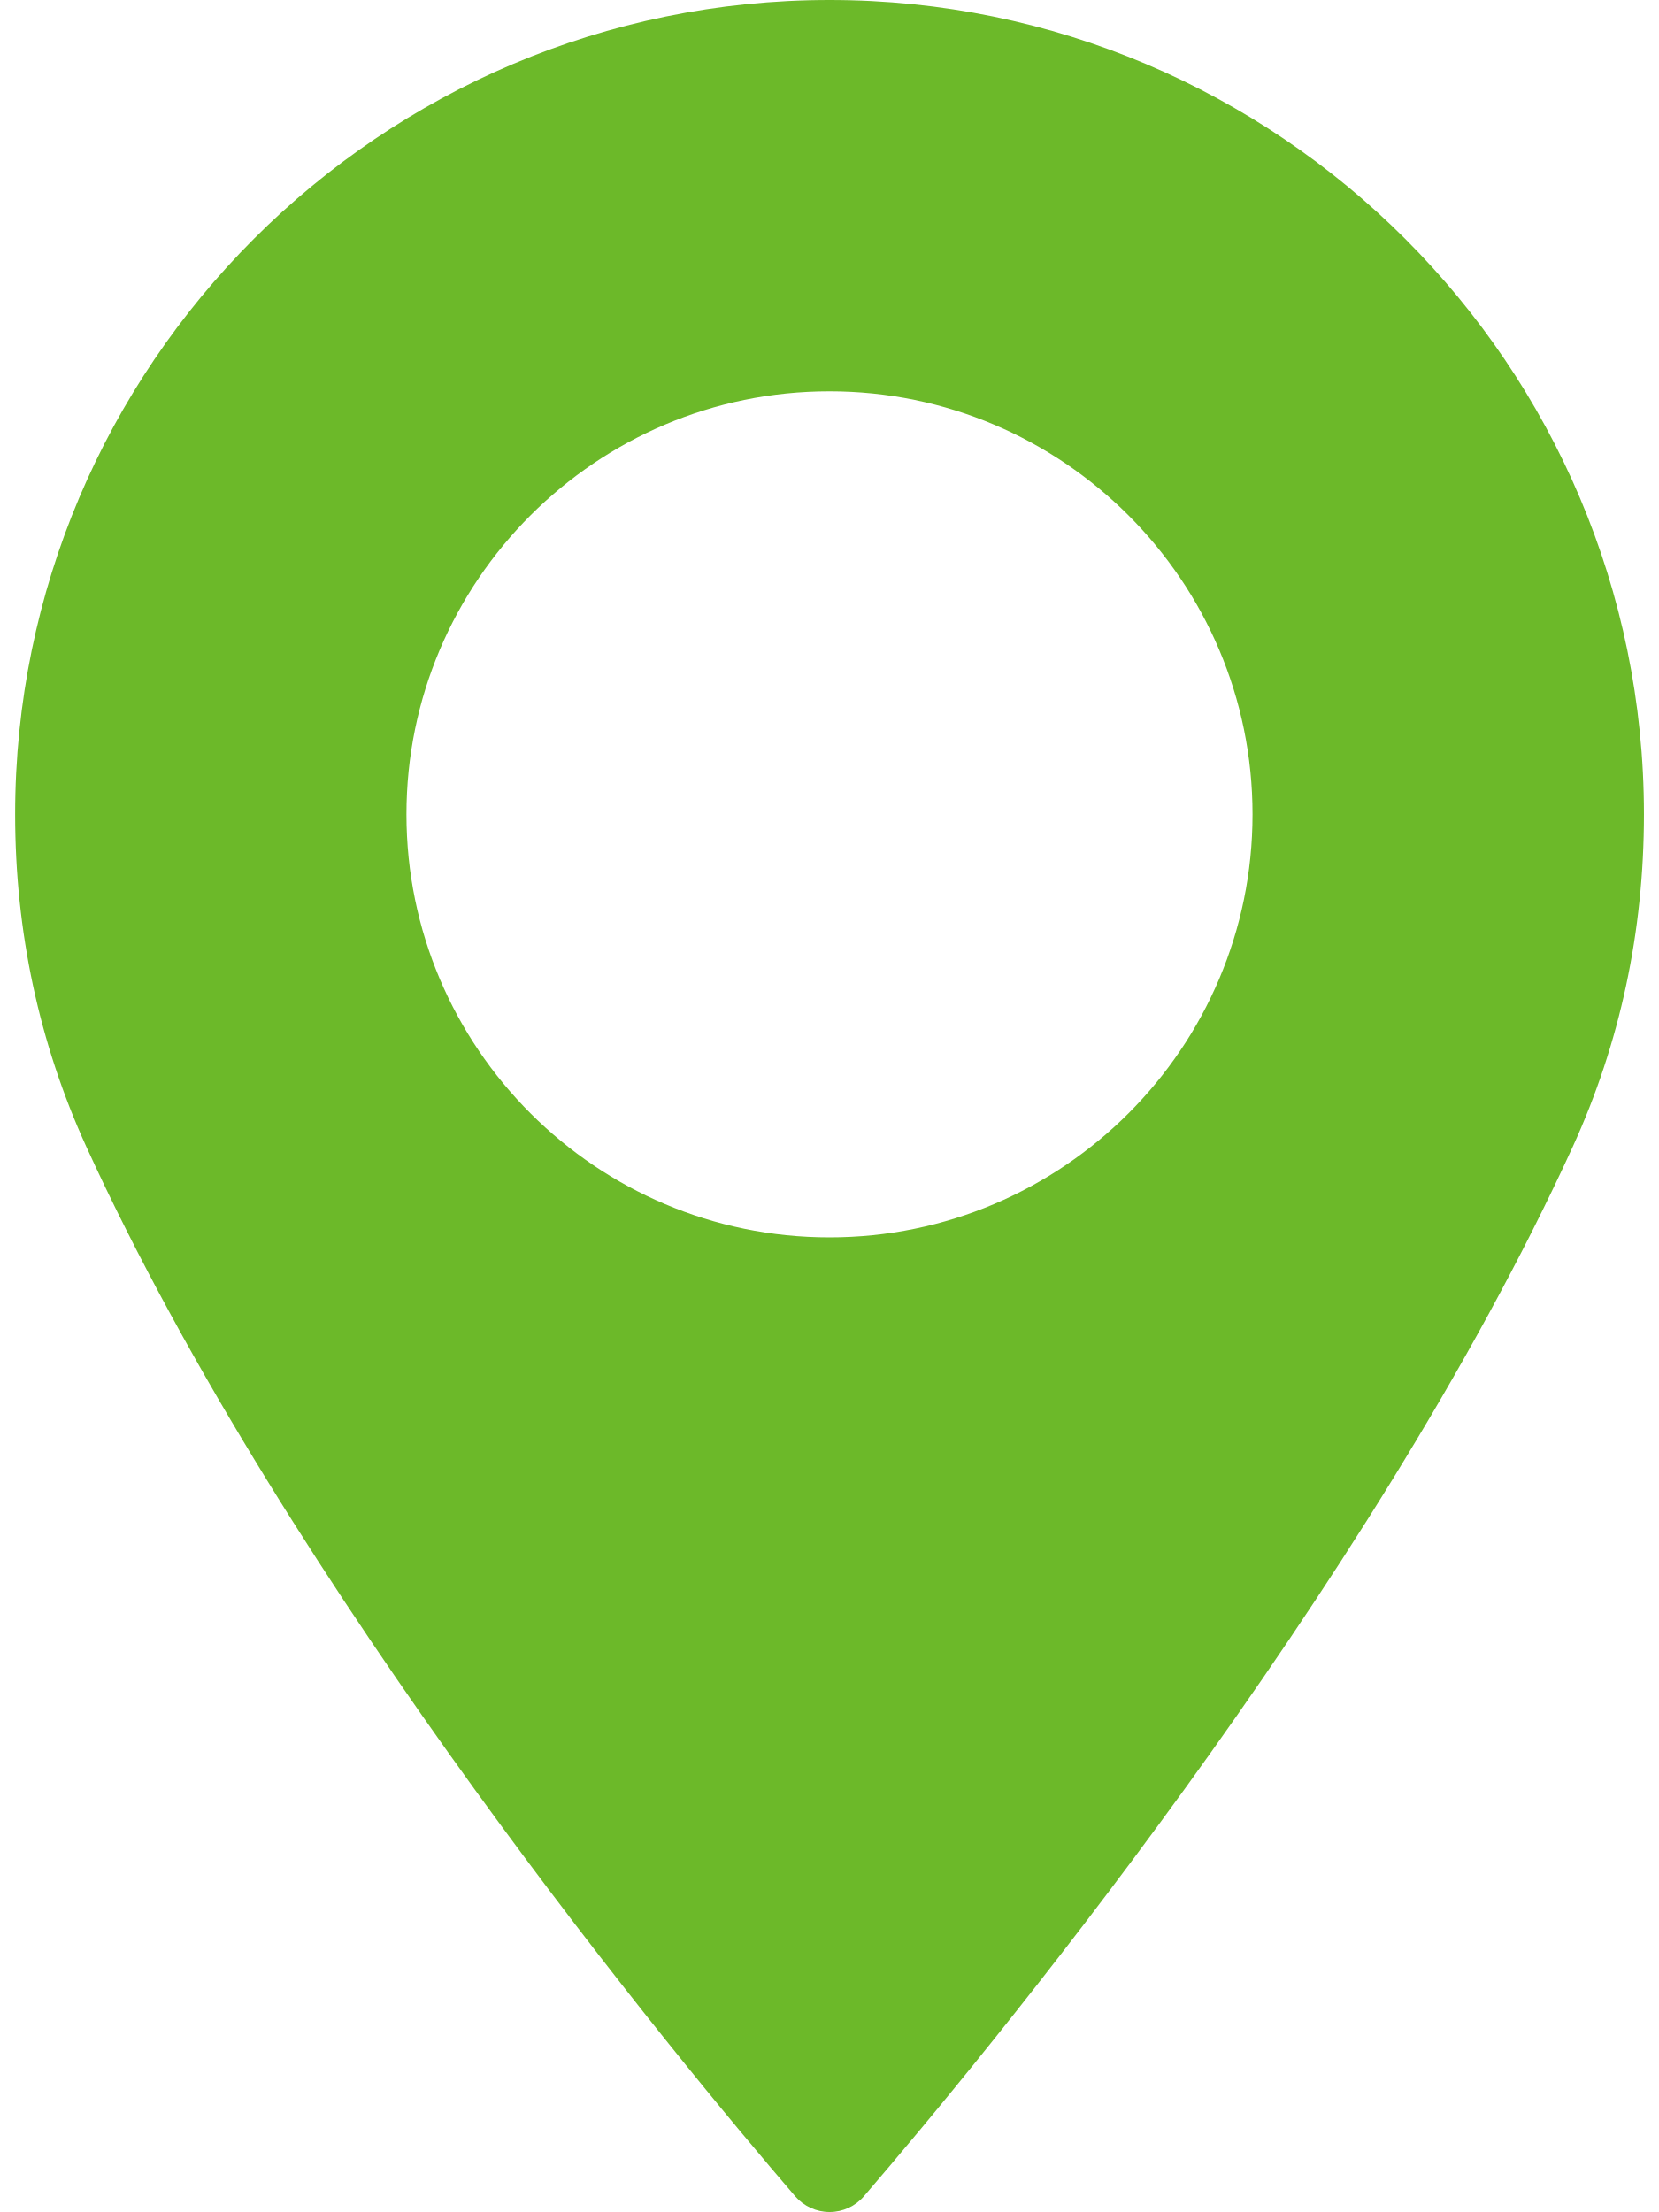
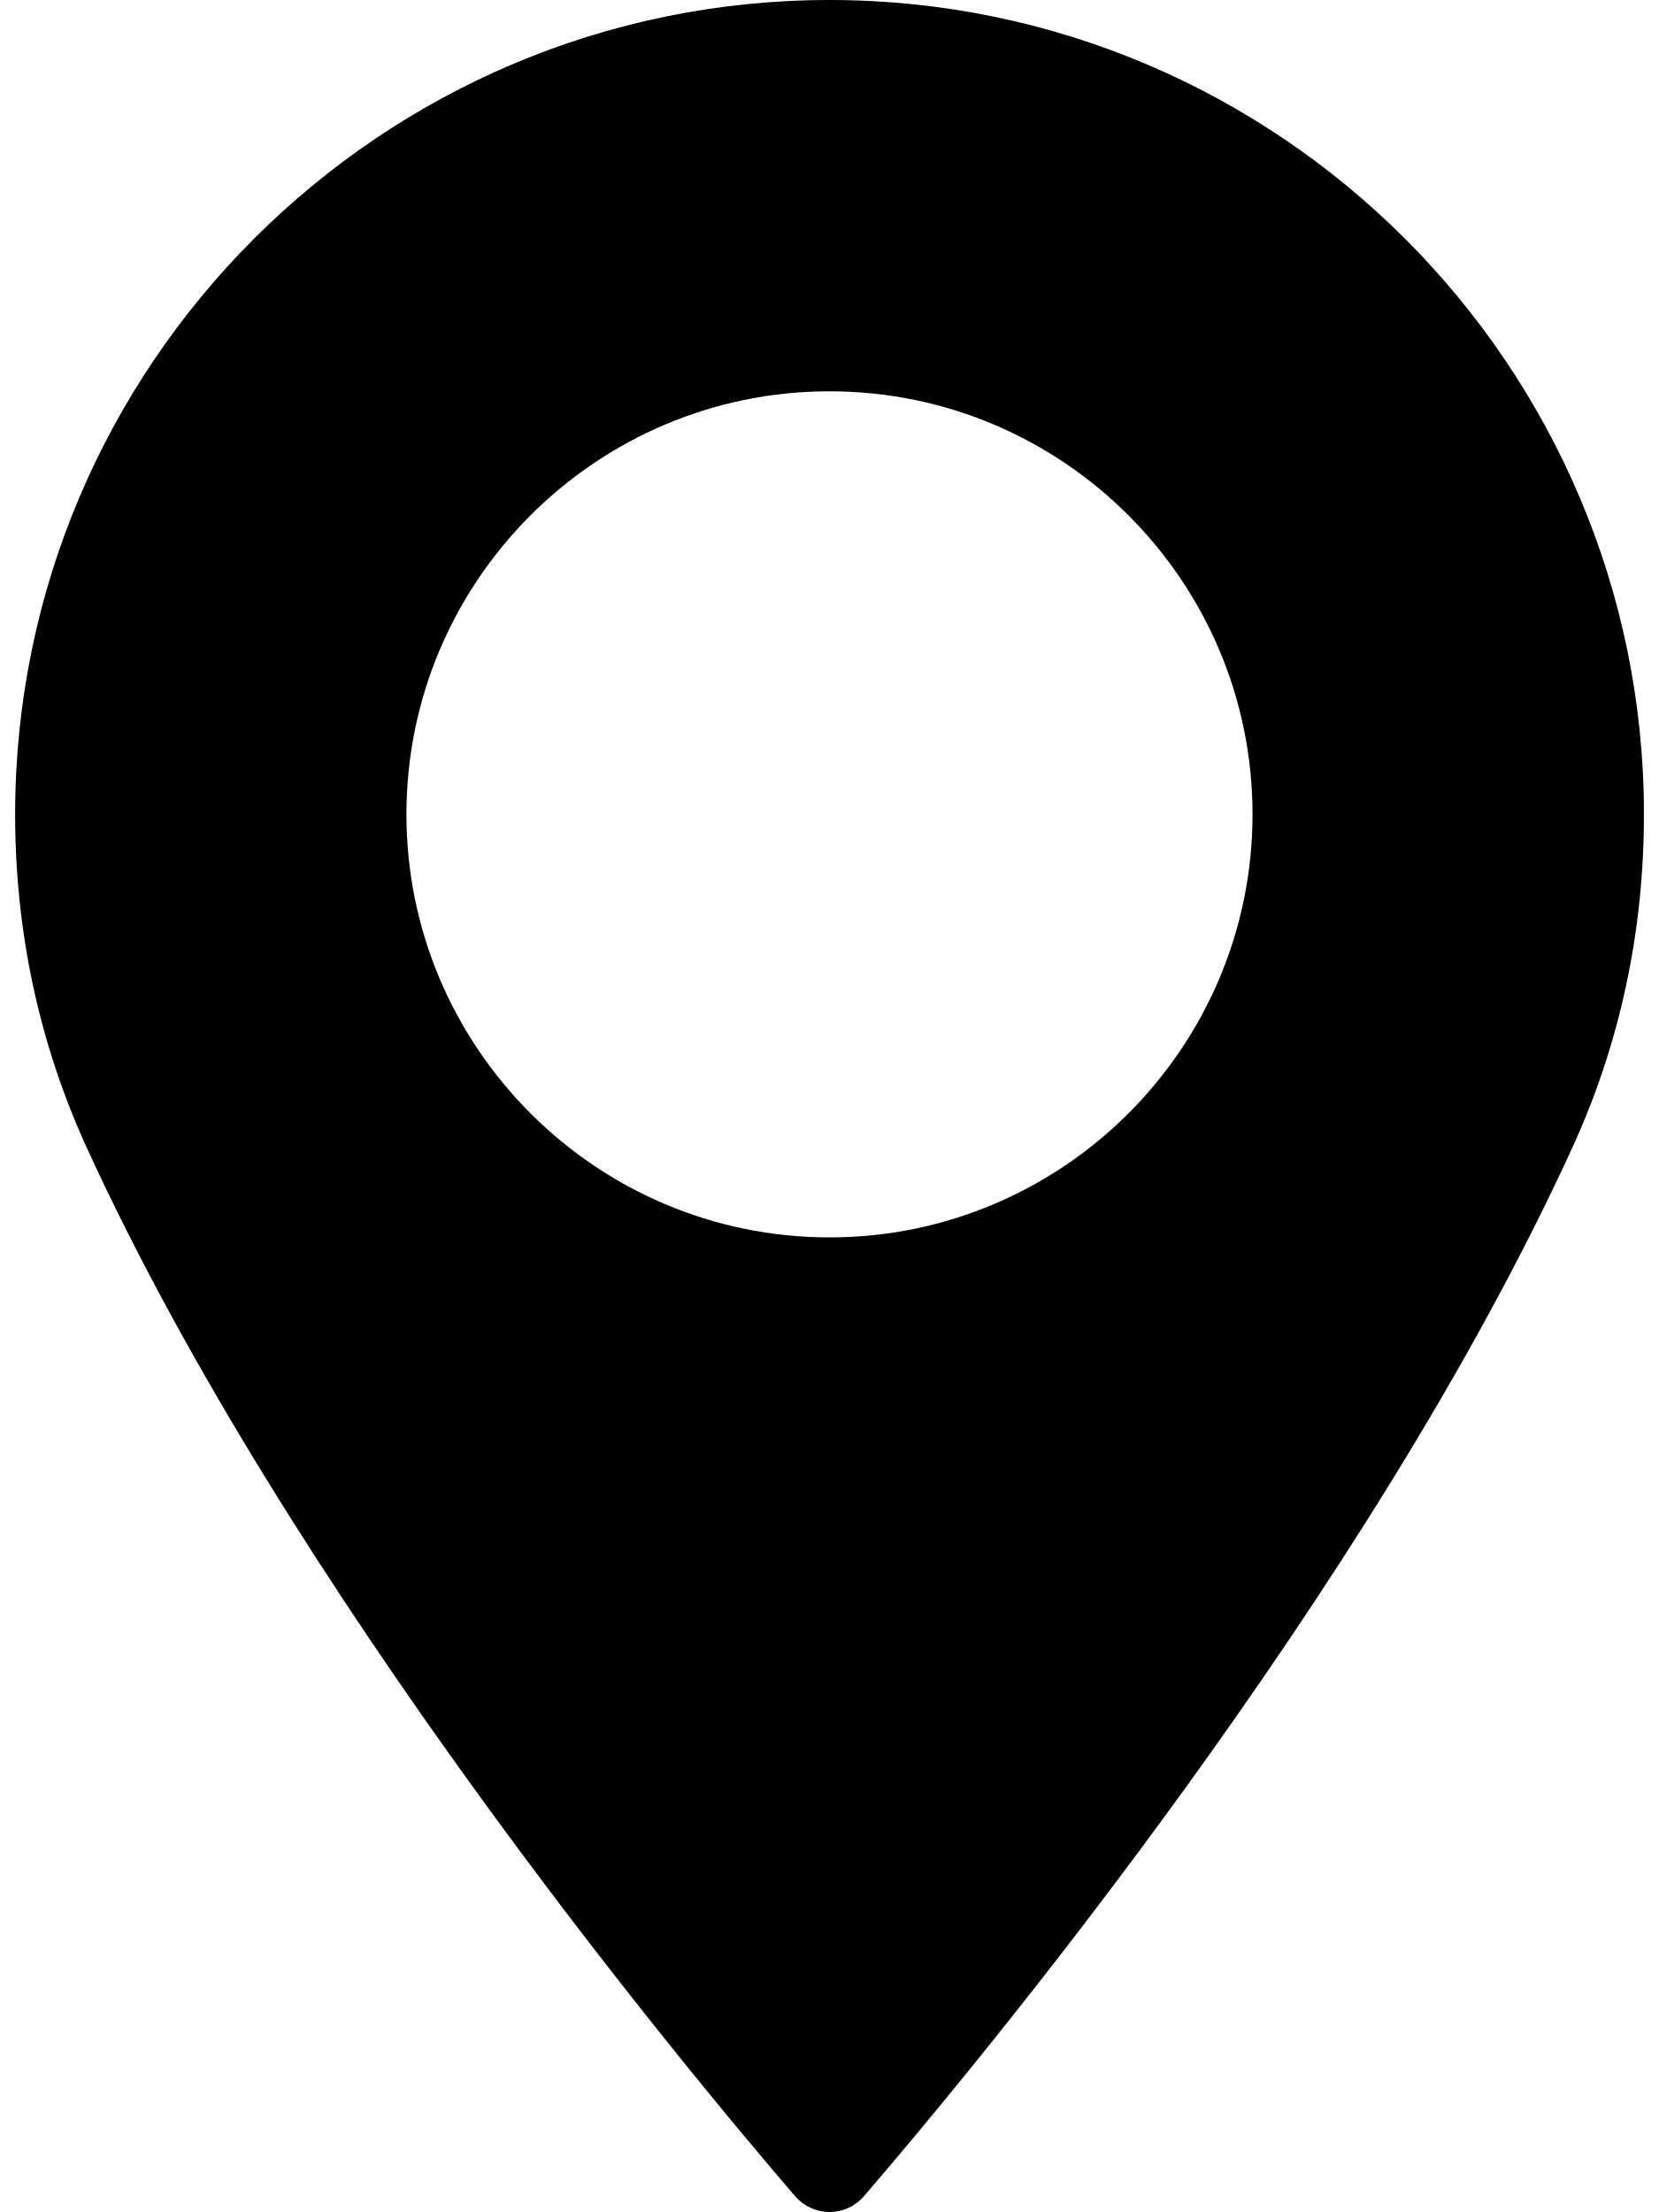
<svg xmlns="http://www.w3.org/2000/svg" version="1.1" width="15" height="20" viewBox="0,0,192,256">
-   <g fill="#6cb929" fill-rule="nonzero" stroke="none" stroke-width="1" stroke-linecap="butt" stroke-linejoin="miter" stroke-miterlimit="10" stroke-dasharray="" stroke-dashoffset="0" font-family="none" font-weight="none" font-size="none" text-anchor="none" style="mix-blend-mode: normal">
+   <g fill="#000000" fill-rule="nonzero" stroke="none" stroke-width="1" stroke-linecap="butt" stroke-linejoin="miter" stroke-miterlimit="10" stroke-dasharray="" stroke-dashoffset="0" font-family="none" font-weight="none" font-size="none" text-anchor="none" style="mix-blend-mode: normal">
    <g transform="translate(1.75168,0) scale(12.8,12.8)">
      <path d="M7.363,0c-4.06,0 -7.363,3.303 -7.363,7.363c0,1.059 0.217,2.07 0.644,3.006c1.841,4.028 5.37,8.281 6.409,9.489c0.078,0.09 0.191,0.142 0.311,0.142c0.119,0 0.233,-0.052 0.31,-0.142c1.038,-1.207 4.567,-5.46 6.409,-9.489c0.427,-0.935 0.644,-1.946 0.644,-3.006c-0,-4.06 -3.304,-7.363 -7.363,-7.363zM7.363,11.188c-2.109,0 -3.825,-1.716 -3.825,-3.825c0,-2.109 1.716,-3.825 3.825,-3.825c2.109,0 3.825,1.716 3.825,3.825c0,2.109 -1.716,3.825 -3.825,3.825z" />
    </g>
  </g>
</svg>
